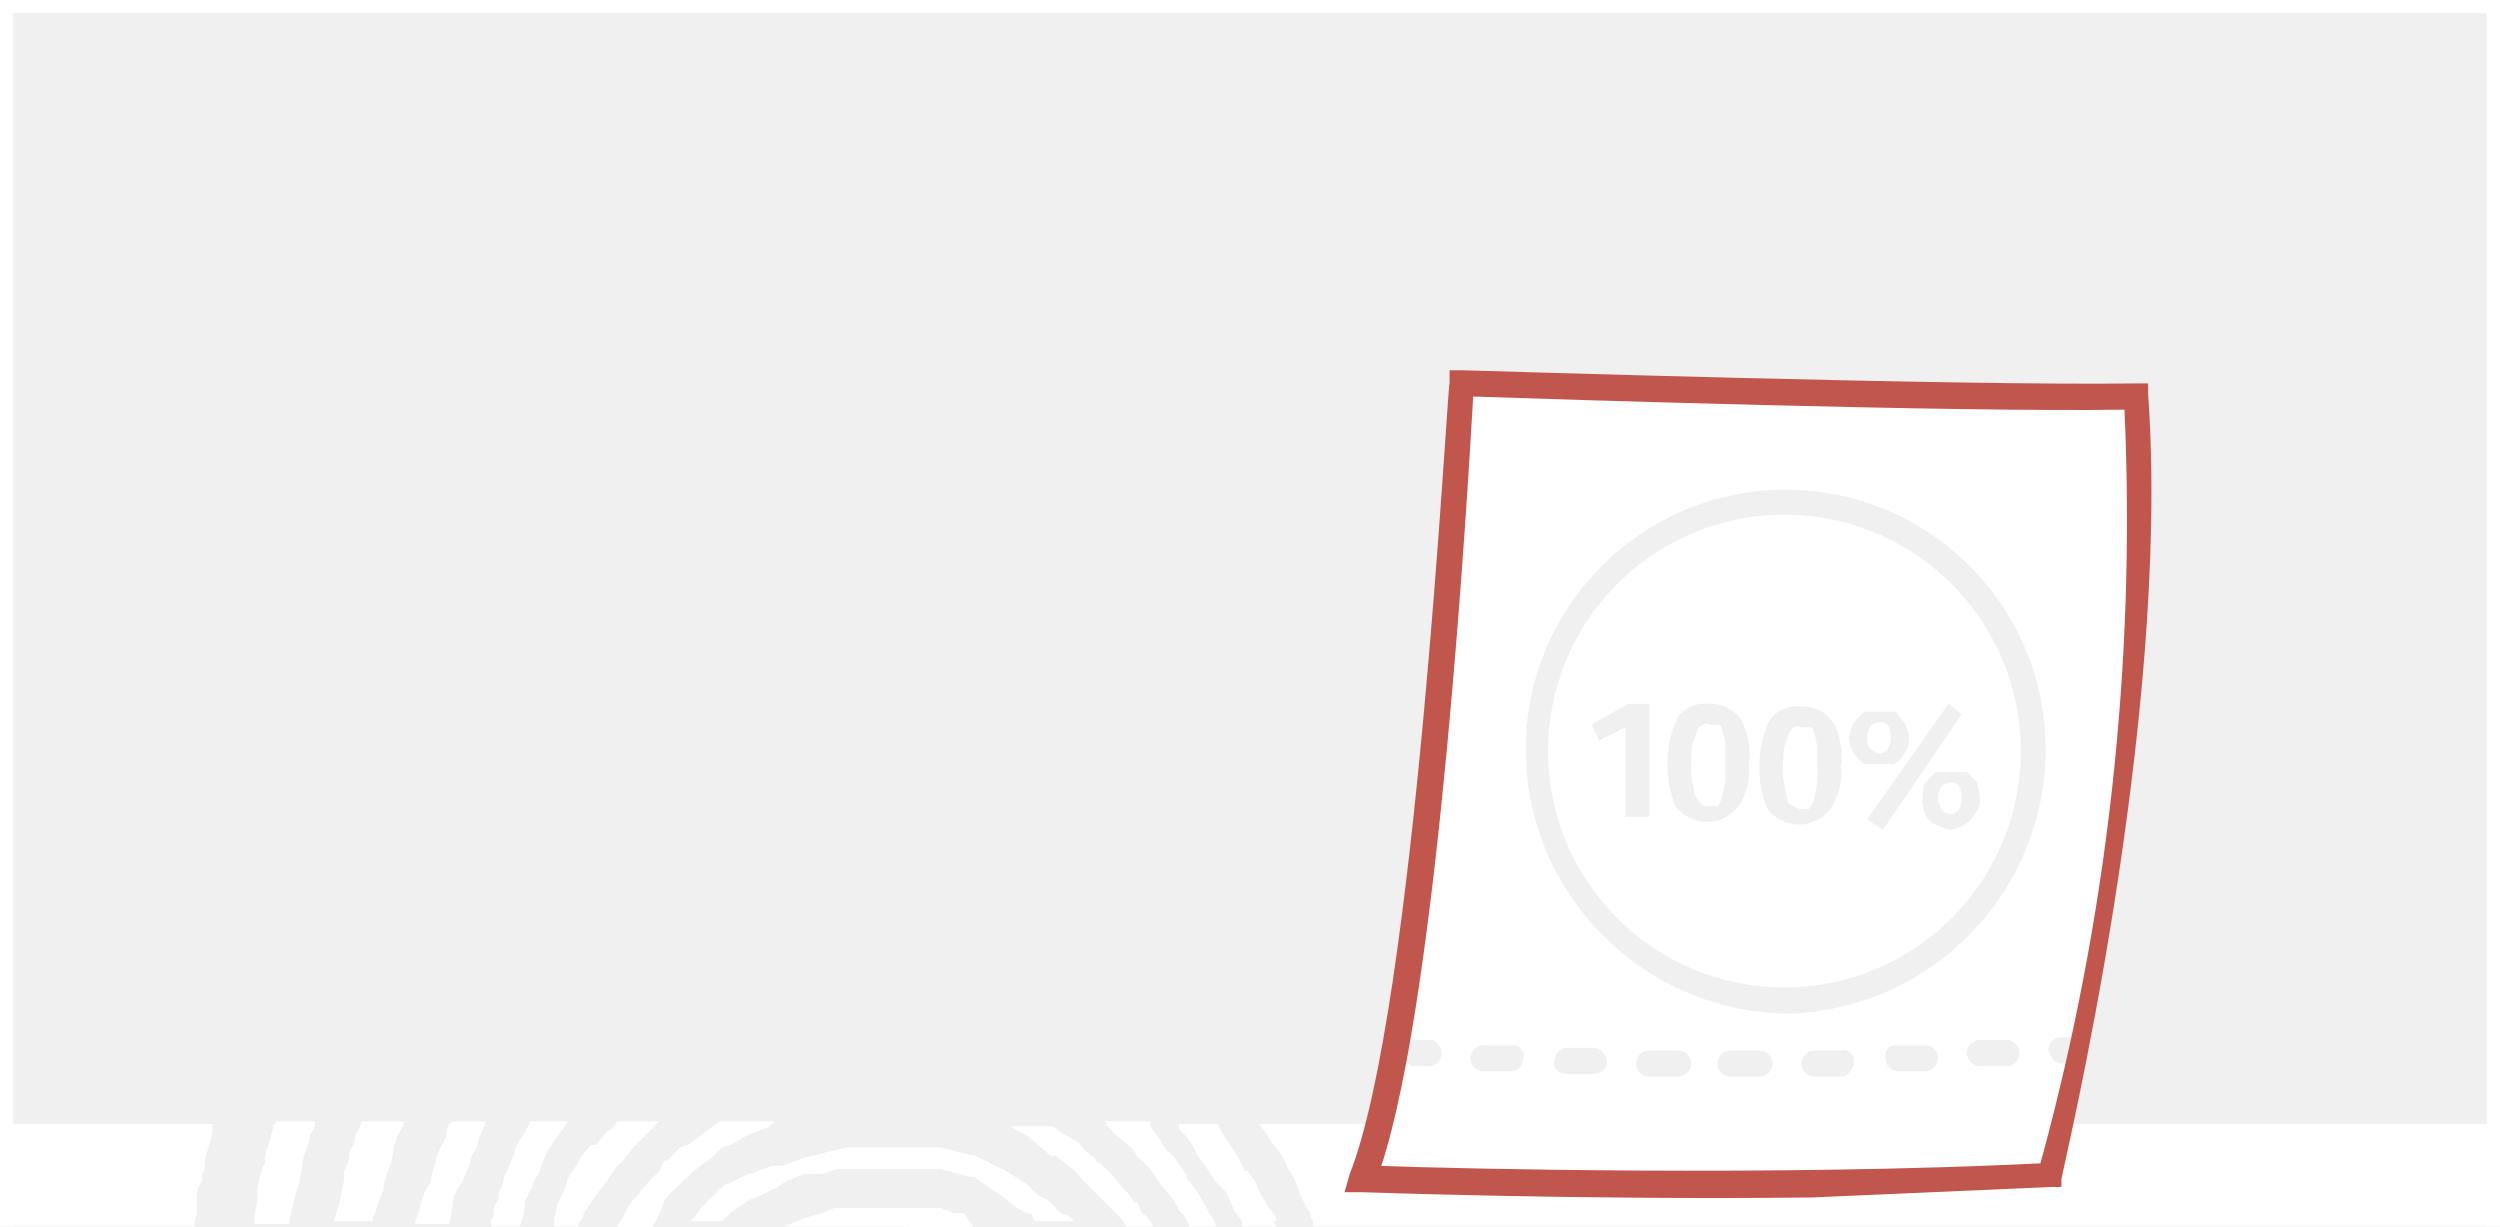
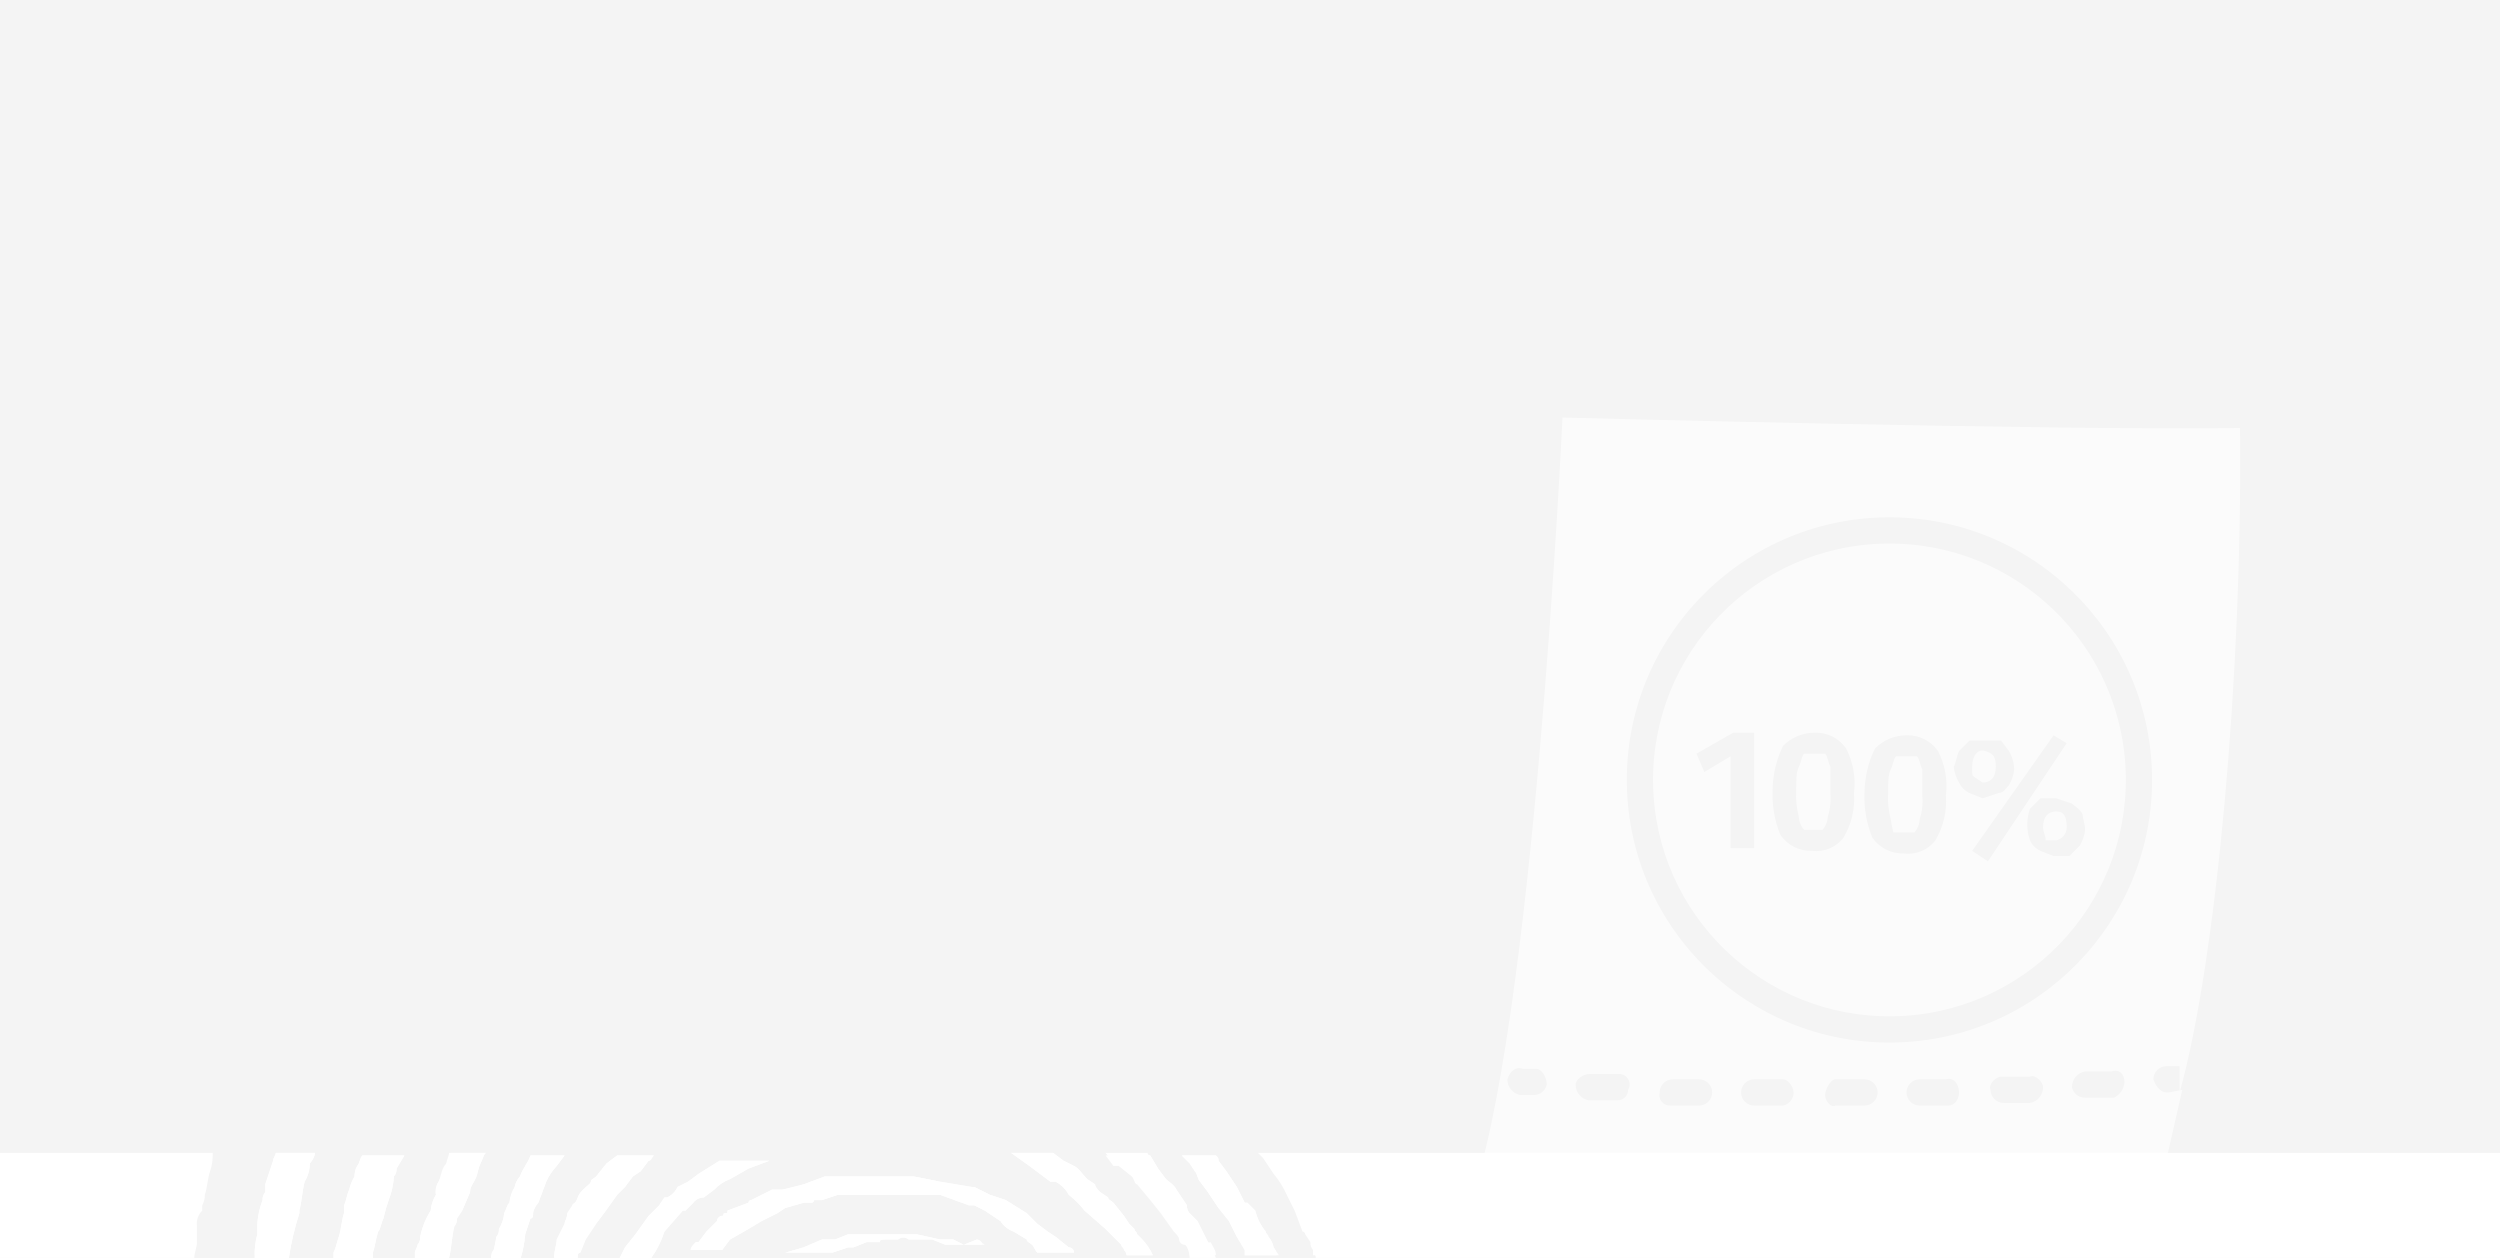
- <svg xmlns="http://www.w3.org/2000/svg" width="95.2" height="46.7" viewBox="0 0 95.2 46.7">
+ <svg xmlns="http://www.w3.org/2000/svg" width="95.2" height="47.9" viewBox="0 0 95.2 47.9">
  <defs>
    <style>
-       .cls-1 {
+       .cls-1, .cls-2 {
        fill: #fff;
      }

-       .cls-2 {
-         fill: #c1574c;
+       .cls-1 {
+         opacity: 0.3;
+       }
+ 
+       .cls-3 {
+         opacity: 0.65;
      }
    </style>
  </defs>
  <g id="Layer_2" data-name="Layer 2">
    <g id="Layer_1-2" data-name="Layer 1">
      <g>
-         <polygon class="cls-1" points="95.2 46.7 94.7 46.7 94.7 0.5 0.5 0.5 0.5 46.7 0 46.7 0 0 95.2 0 95.2 46.7" />
+         <polyline class="cls-1" points="0 47.9 0 0 95.2 0 95.2 47.9" />
        <g>
-           <path class="cls-1" d="M14.4,45.8l.2-.5v-.2c.1-.2.1-.4.2-.6a2.9,2.9,0,0,0,.2-.9.4.4,0,0,0,.1-.3l.3-.6H13.8c-.1.1-.1.3-.2.4a.6.6,0,0,0-.1.4c-.1.2-.2.3-.2.5s-.1.4-.2.6V45c-.1.3-.1.6-.2.9s-.1.4-.2.6h1.5v-.2C14.3,46.3,14.3,46,14.4,45.8Z" />
-           <path class="cls-1" d="M43.3,45.8h-.1l-.2-.3-.2-.2-.4-.5-.2-.2-.3-.3a.2.2,0,0,1-.2-.2l-.3-.2c-.2-.2-.3-.4-.5-.5l-.4-.2-.4-.3H38.5l.7.4.8.7h.2l.5.4a3.4,3.4,0,0,1,.6.6l.8.8.6.6a.1.1,0,0,0,.1.1.3.3,0,0,0,.1.2h1c-.1-.1-.2-.4-.4-.5S43.4,45.9,43.3,45.8Z" />
-           <path class="cls-1" d="M40.2,46h0l-.3-.3-.4-.2-.2-.2-.2-.2-.8-.5-.6-.3-.6-.3H37l-1.2-.3H32.3l-.9.2-.8.2-.8.3h-.4l-.8.3h-.1l-.8.4h-.1a.1.1,0,0,1-.1.1c-.1.1-.2.1-.2.2s-.3.2-.4.4l-.3.3c0,.1-.1.1-.1.2l-.2.2h1.2l.3-.3.7-.5.5-.2.6-.3.3-.2.7-.3h.7l.6-.2h3.9l1.1.3h.2l.4.3.6.4.5.4.5.3h.2c0,.2.1.3.2.3h1.4l-.2-.2C40.6,46.3,40.3,46.2,40.2,46Z" />
-           <path class="cls-1" d="M36.7,46.2h-.4l-.5-.2h-4l-.5.2-.7.2-.7.3h4.7l.9.2h1.7Z" />
-           <path class="cls-1" d="M25.3,45.7A4.6,4.6,0,0,1,26,45a.1.1,0,0,1,.1-.1l.3-.3.4-.3h0l.4-.3a.9.9,0,0,1,.6-.4l.7-.4.8-.3.2-.2H27.4l-.8.6-.4.3a.5.5,0,0,0-.4.2l-.4.4h-.1c-.1.1-.1.3-.2.4s-.3.3-.4.4l-.5.6a2.1,2.1,0,0,0-.4.6l-.3.5h1.3A4.1,4.1,0,0,0,25.3,45.7Z" />
-           <path class="cls-1" d="M48.3,46c0-.1-.1-.1-.1-.2a3,3,0,0,1-.4-.8l-.3-.4h-.1l-.3-.6-.4-.6-.3-.5a.1.1,0,0,0-.1-.1H44.9v.2h0l.3.3.2.3.2.4.3.4.4.6.4.4.3.7.3.4v.2h1.3l-.2-.3A.8.8,0,0,0,48.3,46Z" />
-           <path class="cls-1" d="M46,46.1l-.4-.7-.3-.4c-.1,0-.1-.1-.1-.2s-.3-.4-.4-.6-.3-.3-.4-.4l-.3-.5-.3-.4v-.2H42.1l.3.4.2.2.5.4.2.3.5.5.4.6.5.6c.1.2.2.3.2.4l.2.2c.1.2.2.3.2.4h1a.8.8,0,0,0-.2-.4C46,46.2,46,46.2,46,46.1Z" />
-           <path class="cls-1" d="M22.3,46.1l.4-.6.3-.4.5-.7.3-.3.3-.4.3-.3.3-.3.2-.2.2-.2H23.5a.8.8,0,0,1-.4.4l-.4.5h-.2c-.2.3-.4.4-.5.7l-.2.3-.2.3c0,.2-.1.3-.1.4l-.3.6c0,.2-.1.4-.1.6H22a.3.3,0,0,1,.1-.2C22.2,46.4,22.2,46.2,22.3,46.1Z" />
-           <path class="cls-1" d="M17.4,45.3l.2-.3.3-.7a.8.8,0,0,1,.2-.5c.1-.2.1-.4.2-.6l.2-.5H17.2c-.1.2-.2.3-.2.5s-.2.4-.3.7a.6.6,0,0,0-.1.4,2.5,2.5,0,0,0-.2.7,3.6,3.6,0,0,0-.4.9.8.8,0,0,1-.1.4c0,.1-.1.2-.1.3h1.3c.1-.3.1-.7.2-1.1A.4.4,0,0,0,17.4,45.3Z" />
-           <path class="cls-1" d="M20.2,45.3a.4.4,0,0,0,.1-.3l.2-.3.3-.8.4-.6.3-.4c0-.1.1-.1.1-.2H20.2a4.3,4.3,0,0,1-.4.7c-.1.2-.2.3-.2.5a1.7,1.7,0,0,0-.2.5c-.1.2-.1.3-.2.4a1.4,1.4,0,0,1-.2.6c0,.2,0,.3-.1.4s-.1.3-.1.5a.4.4,0,0,0-.1.3h1.1a3,3,0,0,0,.2-1C20.1,45.6,20.1,45.4,20.2,45.3Z" />
-           <path class="cls-1" d="M11.4,44.9c.1-.3.1-.7.2-1h0a1.9,1.9,0,0,0,.2-.7.8.8,0,0,0,.2-.5H10.5c0,.1-.1.2-.1.3l-.3,1v.3a.3.3,0,0,0-.1.2,2.9,2.9,0,0,0-.2.9h0v.4a2.5,2.5,0,0,0-.1.8H11a12.4,12.4,0,0,1,.4-1.6Z" />
-           <path class="cls-1" d="M46,46.1l-.4-.7-.3-.4c-.1,0-.1-.1-.1-.2s-.3-.4-.4-.6-.3-.3-.4-.4l-.3-.5-.3-.4a.1.1,0,0,0-.1-.1H42.1l.3.3.2.2.5.4.2.3.5.5.4.6.5.6c.1.2.2.3.2.4l.2.2c.1.2.2.3.2.4h1c-.1-.1-.1-.3-.2-.4S46,46.2,46,46.1Z" />
-           <path class="cls-1" d="M22.3,46.1l.4-.6.3-.4.5-.7.3-.3.3-.4.3-.3.3-.3.2-.2H23.5a.8.8,0,0,1-.4.4l-.4.5h-.2c-.2.3-.4.4-.5.7l-.2.3-.2.3c0,.2-.1.3-.1.4l-.3.6c0,.2-.1.4-.1.6H22a.3.3,0,0,1,.1-.2C22.2,46.4,22.2,46.2,22.3,46.1Z" />
-           <path class="cls-1" d="M7.8,42.8H0v3.9H7.4c0-.2.1-.4.1-.6v-.5a.7.7,0,0,1,.2-.6v-.3c.1-.1.1-.2.1-.4s.1-.5.2-.8.1-.5.1-.7Z" />
-           <path class="cls-1" d="M43.3,45.8h-.1l-.2-.3-.2-.2-.4-.5-.2-.2-.3-.3a.2.2,0,0,1-.2-.2l-.3-.2c-.2-.2-.3-.4-.5-.5l-.4-.2-.4-.3H38.5l.7.4.8.7h.2l.5.4a3.4,3.4,0,0,1,.6.6l.8.8.6.6a.1.1,0,0,0,.1.1.3.3,0,0,0,.1.2h1a1,1,0,0,0-.4-.5C43.4,46.1,43.4,45.9,43.3,45.8Z" />
-           <path class="cls-1" d="M25.3,45.7A4.6,4.6,0,0,1,26,45a.1.1,0,0,1,.1-.1l.3-.3.4-.3h0l.4-.3a.9.9,0,0,1,.6-.4l.7-.4.8-.3H27.4l-.8.5-.4.3a.5.5,0,0,0-.4.2l-.4.4h-.1c-.1.1-.1.3-.2.4s-.3.3-.4.4l-.5.6a2.1,2.1,0,0,0-.4.6l-.3.5h1.3A4.1,4.1,0,0,0,25.3,45.7Z" />
-           <path class="cls-1" d="M40.2,46h0l-.3-.3-.4-.2-.2-.2-.2-.2-.8-.5-.6-.3-.6-.3H37l-1.2-.3H32.3l-.9.2-.8.2-.8.3h-.4l-.8.3h-.1l-.8.4h-.1a.1.1,0,0,1-.1.1c-.1.1-.2.1-.2.2s-.3.2-.4.4l-.3.3c0,.1-.1.1-.1.2s-.2.1-.2.2h1.2l.3-.3.7-.5.5-.2.6-.3.3-.2.7-.3h.7l.6-.2h3.9l1.1.3h.2l.4.3.6.4.5.4.5.3h.2c0,.1.1.2.2.3h1.4l-.2-.2C40.6,46.3,40.3,46.2,40.2,46Z" />
-           <path class="cls-1" d="M11.4,44.9c.1-.3.1-.7.2-1h0a1.9,1.9,0,0,0,.2-.7.8.8,0,0,0,.2-.4H10.5a.3.3,0,0,0-.1.2l-.3,1v.3a.3.3,0,0,0-.1.2,2.9,2.9,0,0,0-.2.9h0v.4a2.2,2.2,0,0,0-.1.8H11a9.4,9.4,0,0,1,.4-1.6Z" />
-           <path class="cls-1" d="M14.4,45.8l.2-.5v-.2c.1-.2.1-.4.2-.6a2.9,2.9,0,0,0,.2-.9.4.4,0,0,0,.1-.3l.3-.5H13.8c-.1.1-.1.3-.2.4a.6.6,0,0,0-.1.4c-.1.2-.2.3-.2.5s-.1.4-.2.6V45c-.1.3-.1.6-.2.9s-.1.4-.2.6h1.5v-.2C14.3,46.3,14.3,46,14.4,45.8Z" />
-           <path class="cls-1" d="M48.3,46c0-.1-.1-.1-.1-.2a3,3,0,0,1-.4-.8l-.3-.4h-.1l-.3-.6-.4-.6-.3-.5a.1.1,0,0,0-.1-.1H45l.3.3.2.3.2.4.3.4.4.6.4.4.3.7.3.4v.2h1.2a.4.4,0,0,0-.1-.3A.8.8,0,0,0,48.3,46Z" />
-           <path class="cls-1" d="M17.4,45.3l.2-.3.3-.7a.8.8,0,0,1,.2-.5c.1-.2.1-.4.2-.6s.1-.3.2-.4H17.1c0,.1-.1.2-.1.4s-.2.4-.3.7a.6.6,0,0,0-.1.4,2.5,2.5,0,0,0-.2.7,3.6,3.6,0,0,0-.4.9.8.8,0,0,1-.1.4c0,.1-.1.2-.1.3h1.3c.1-.4.1-.7.2-1.1A.4.4,0,0,0,17.4,45.3Z" />
-           <path class="cls-1" d="M20.2,45.3a.4.4,0,0,0,.1-.3l.2-.3.3-.8.4-.6.3-.4a.1.1,0,0,1,.1-.1H20.2a4.3,4.3,0,0,1-.4.7c-.1.2-.2.3-.2.5a1.7,1.7,0,0,0-.2.5c-.1.2-.1.3-.2.4a1.4,1.4,0,0,1-.2.6c0,.2,0,.3-.1.4s-.1.3-.1.5a.4.4,0,0,0-.1.3h1.1a3,3,0,0,0,.2-1C20.1,45.6,20.1,45.4,20.2,45.3Z" />
-           <path class="cls-1" d="M36.7,46.2h-.4l-.5-.2h-4l-.5.2-.7.2-.7.3h4.7l.9.2H36c0,.1.1.1.2.1h1Z" />
-           <path class="cls-1" d="M95.2,42.8H47.9c.1,0,.1.1.2.2l.4.6a2.2,2.2,0,0,1,.5.8l.3.5.3.8c.1.1.1.1.1.2l.2.3a.4.4,0,0,0,.1.3v.2H95.2Z" />
+           <path class="cls-2" d="M14.4,46.9c.1-.1.1-.3.2-.5h0a6.4,6.4,0,0,1,.2-.7,2.9,2.9,0,0,0,.2-.9.4.4,0,0,0,.1-.3l.3-.5H13.8c-.1.1-.1.3-.2.4a.8.8,0,0,0-.1.4,1.7,1.7,0,0,0-.2.5c-.1.2-.1.4-.2.6v.3c-.1.3-.1.6-.2.9s-.1.4-.2.6v.2h1.5v-.2C14.3,47.4,14.3,47.2,14.4,46.9Z" />
+           <path class="cls-2" d="M43.3,47c0-.1-.1-.1-.1-.2l-.2-.2-.2-.3-.4-.5c-.1-.1-.2-.1-.2-.2l-.3-.2c-.1-.1-.2-.2-.2-.3l-.3-.2c-.2-.2-.3-.4-.5-.5l-.4-.2-.4-.3H38.5l.7.5.8.6h.2a1.2,1.2,0,0,1,.5.5,3.4,3.4,0,0,1,.6.6l.8.7.6.6c0,.1.1.1.1.2a.3.3,0,0,1,.1.2h1a2.1,2.1,0,0,0-.4-.6Z" />
+           <path class="cls-2" d="M40.2,47.1h0l-.3-.2-.4-.3-.2-.2-.2-.2-.8-.5-.6-.2-.6-.3H37l-1.2-.2-1-.2H31.4l-.8.3-.8.2h-.4l-.8.4a.1.1,0,0,0-.1.1l-.8.3c0,.1,0,.1-.1.1s0,.1-.1.1-.2.1-.2.2l-.4.4-.3.4h-.1c-.1.1-.2.2-.2.3h1.2l.3-.4.7-.4.5-.3.6-.3.3-.2.7-.2h.3a.1.1,0,0,0,.1-.1h.3l.6-.2h3.9l1.1.4h.2l.4.2.6.4a1,1,0,0,0,.5.4l.5.3c0,.1.1.1.2.2s.1.2.2.3h1.4a.2.2,0,0,0-.2-.2Z" />
+           <path class="cls-2" d="M36.7,47.4l-.4-.2h-.5l-.9-.2H32.3l-.5.2h-.5l-.7.3-.7.2h1.8l.6-.2h.2l.5-.2h.5c0-.1.1-.1.2-.1h.5a.3.3,0,0,1,.4,0h.9l.5.2h1.5l-.3-.2Z" />
+           <path class="cls-2" d="M25.3,46.9l.7-.8h.1l.3-.3a.5.5,0,0,1,.4-.2h0l.4-.3a1.5,1.5,0,0,1,.6-.4l.7-.4.8-.3H27.4l-.8.5-.4.3-.4.2a.8.8,0,0,1-.4.4h-.1l-.2.3-.4.4-.5.7-.4.5-.3.6h1.2c0-.1.1-.1.1-.2A3.5,3.5,0,0,0,25.3,46.9Z" />
+           <path class="cls-2" d="M48.3,47.1c0-.1-.1-.1-.1-.2a2,2,0,0,1-.4-.8l-.3-.3h-.1l-.3-.6-.4-.6-.3-.4c0-.1,0-.1-.1-.2H45l.3.3.2.3c.1.1.1.3.2.4l.3.4.4.6.4.5.3.6.3.5v.2h1.3l-.2-.3A.8.8,0,0,0,48.3,47.1Z" />
+           <path class="cls-2" d="M46,47.3l-.4-.8-.3-.3a.4.4,0,0,1-.1-.3l-.4-.6c-.1-.2-.3-.3-.4-.4l-.3-.4-.3-.5a.1.1,0,0,1-.1-.1H42.1l.3.4h.2l.5.4c.1.1.1.3.2.3l.5.6.4.5.5.7c.1.1.2.2.2.3s.1.2.2.2.2.3.2.5h1c0-.2-.1-.3-.2-.5A.1.1,0,0,1,46,47.3Z" />
+           <path class="cls-2" d="M22.3,47.2l.4-.6.3-.4.5-.7.3-.3.3-.4.3-.2.3-.4c.1,0,.1-.1.2-.2H23.5l-.4.3-.4.5c-.1.1-.2.1-.2.2s-.4.3-.5.6-.2.2-.2.3l-.2.3c0,.2-.1.3-.1.4l-.3.6c0,.2-.1.4-.1.7H22c0-.1,0-.2.1-.2Z" />
+           <path class="cls-2" d="M17.4,46.4l.2-.3.3-.7c0-.2.1-.3.2-.5s.1-.4.2-.6.1-.3.2-.4H17.2l-.2.4c-.2.2-.2.5-.3.7a.7.7,0,0,0-.1.5,1.4,1.4,0,0,0-.2.6,3,3,0,0,0-.4,1,.4.4,0,0,1-.1.3c0,.1-.1.2-.1.3v.2h1.3c.1-.4.1-.8.2-1.2A.4.4,0,0,0,17.4,46.4Z" />
+           <path class="cls-2" d="M20.2,46.4c.1,0,.1-.1.1-.2s.1-.3.2-.4l.3-.8a2.1,2.1,0,0,1,.4-.6l.3-.4H20.2c-.1.3-.3.5-.4.8a.8.8,0,0,0-.2.4,1.4,1.4,0,0,0-.2.6c-.1.1-.1.2-.2.4a1.4,1.4,0,0,1-.2.6.4.4,0,0,1-.1.3,4.3,4.3,0,0,1-.1.5.6.6,0,0,0-.1.4h1.1a4.4,4.4,0,0,0,.2-1Z" />
+           <path class="cls-2" d="M11.4,46.1c.1-.4.1-.7.2-1.1h0a1.4,1.4,0,0,0,.2-.7.8.8,0,0,0,.2-.4H10.5c0,.1-.1.2-.1.3l-.3.9v.3a.4.4,0,0,0-.1.3,2.9,2.9,0,0,0-.2.9h0V47a2.8,2.8,0,0,0-.1.9H11a10.5,10.5,0,0,1,.4-1.7Z" />
+           <path class="cls-2" d="M46,47.3l-.4-.8-.3-.3a.4.4,0,0,1-.1-.3l-.4-.6c-.1-.2-.3-.3-.4-.4l-.3-.4-.3-.5H42.1l.3.4h.2l.5.4c.1.1.1.3.2.3l.5.6.4.5.5.7c.1.1.2.2.2.3s.1.2.2.2.2.3.2.5h1l-.2-.5A.1.1,0,0,1,46,47.3Z" />
+           <path class="cls-2" d="M22.3,47.2l.4-.6.3-.4.5-.7.3-.3.3-.4.3-.2.3-.4c.1,0,.1-.1.2-.2H23.5l-.4.3-.4.5c-.1.1-.2.1-.2.2s-.4.3-.5.6-.2.2-.2.3l-.2.3c0,.2-.1.3-.1.4l-.3.6c0,.2-.1.4-.1.7H22c0-.1,0-.2.1-.2Z" />
+           <path class="cls-2" d="M7.8,43.9H0v4H7.4c0-.2.1-.4.1-.6v-.6a.7.7,0,0,1,.2-.6v-.2a.8.8,0,0,0,.1-.4c.1-.3.1-.6.2-.9s.1-.5.1-.7Z" />
+           <path class="cls-2" d="M43.3,47c0-.1-.1-.1-.1-.2l-.2-.2-.2-.3-.4-.5c-.1-.1-.2-.1-.2-.2l-.3-.2c-.1-.1-.2-.2-.2-.3l-.3-.2c-.2-.2-.3-.4-.5-.5l-.4-.2-.4-.3H38.5l.7.5.8.6h.2a1.2,1.2,0,0,1,.5.5,3.4,3.4,0,0,1,.6.6l.8.7.6.6c0,.1.1.1.1.2a.3.3,0,0,1,.1.2h1a2.1,2.1,0,0,0-.4-.6Z" />
+           <path class="cls-2" d="M25.3,46.9l.7-.8h.1l.3-.3a.5.5,0,0,1,.4-.2h0l.4-.3a1.5,1.5,0,0,1,.6-.4l.7-.4.8-.3H27.4l-.8.5-.4.3-.4.2a.8.8,0,0,1-.4.4h-.1l-.2.3-.4.4-.5.7-.4.5-.3.6h1.2c0-.1.1-.1.1-.2A3.5,3.5,0,0,0,25.3,46.9Z" />
+           <path class="cls-2" d="M40.2,47.1h0l-.3-.2-.4-.3-.2-.2-.2-.2-.8-.5-.6-.2-.6-.3H37l-1.2-.2-1-.2H31.4l-.8.3-.8.2h-.4l-.8.4a.1.1,0,0,0-.1.1l-.8.3c0,.1,0,.1-.1.1s0,.1-.1.1-.2.1-.2.2l-.4.4-.3.4h-.1c-.1.1-.2.2-.2.3h1.2l.3-.4.7-.4.5-.3.6-.3.3-.2.7-.2h.3a.1.1,0,0,0,.1-.1h.3l.6-.2h3.9l1.1.4h.2l.4.2.6.4a1,1,0,0,0,.5.4l.5.3c0,.1.1.1.2.2s.1.2.2.3h1.4a.2.2,0,0,0-.2-.2Z" />
+           <path class="cls-2" d="M11.4,46.1c.1-.4.1-.7.2-1.1h0a1.4,1.4,0,0,0,.2-.7.8.8,0,0,0,.2-.4H10.5c0,.1-.1.2-.1.3l-.3.9v.3a.4.4,0,0,0-.1.3,2.9,2.9,0,0,0-.2.9h0V47a2.8,2.8,0,0,0-.1.9H11a10.5,10.5,0,0,1,.4-1.7Z" />
+           <path class="cls-2" d="M14.4,46.9c.1-.1.1-.3.2-.5h0a6.4,6.4,0,0,1,.2-.7,2.9,2.9,0,0,0,.2-.9.4.4,0,0,0,.1-.3l.3-.5H13.8c-.1.1-.1.3-.2.4a.8.8,0,0,0-.1.4,1.7,1.7,0,0,0-.2.5c-.1.2-.1.4-.2.6v.3c-.1.3-.1.6-.2.9s-.1.4-.2.6v.2h1.5v-.2C14.3,47.4,14.3,47.2,14.4,46.9Z" />
+           <path class="cls-2" d="M48.3,47.1c0-.1-.1-.1-.1-.2a2,2,0,0,1-.4-.8l-.3-.3h-.1l-.3-.6-.4-.6-.3-.4c0-.1,0-.1-.1-.2H45l.3.3.2.3c.1.1.1.3.2.4l.3.4.4.6.4.5.3.6.3.5v.2h1.2a.4.4,0,0,0-.1-.3A.8.8,0,0,0,48.3,47.1Z" />
+           <path class="cls-2" d="M17.4,46.4l.2-.3.3-.7c0-.2.1-.3.2-.5s.1-.4.2-.6.1-.3.2-.4H17.1c0,.1-.1.3-.1.4s-.2.5-.3.7a.7.7,0,0,0-.1.5,1.4,1.4,0,0,0-.2.6,3,3,0,0,0-.4,1,.4.4,0,0,1-.1.3c0,.1-.1.2-.1.3v.2h1.3c.1-.4.1-.8.2-1.2A.4.4,0,0,0,17.4,46.4Z" />
+           <path class="cls-2" d="M20.2,46.4c.1,0,.1-.1.1-.2s.1-.3.2-.4l.3-.8a2.1,2.1,0,0,1,.4-.6l.3-.4H20.2c-.1.3-.3.5-.4.8a.8.8,0,0,0-.2.4,1.4,1.4,0,0,0-.2.6c-.1.1-.1.2-.2.4a1.4,1.4,0,0,1-.2.6.4.4,0,0,1-.1.3,4.3,4.3,0,0,1-.1.5c-.1.1-.1.2-.1.4h1.1a4.4,4.4,0,0,0,.2-1Z" />
+           <path class="cls-2" d="M36.7,47.4l-.4-.2h-.5l-.9-.2H32.3l-.5.2h-.5l-.7.3-.7.2h1.8l.6-.2h.2l.5-.2h.5c0-.1.1-.1.2-.1h.5a.3.3,0,0,1,.4,0h.9l.5.2h1.4a.2.2,0,0,0-.2-.2Z" />
+           <path class="cls-2" d="M95.2,43.9H47.9l.2.2.4.6a3.5,3.5,0,0,1,.5.8l.3.6.3.8a.1.1,0,0,1,.1.1l.2.3a.4.4,0,0,0,.1.3v.2c.1,0,.1,0,.1.1H95.2Z" />
        </g>
-         <g>
-           <path class="cls-1" d="M69,27.7h-.4c-.2-.1-.3,0-.4.1s-.1.3-.2.5-.1.5-.1.9a2.2,2.2,0,0,0,.1.9,2,2,0,0,0,.1.5l.4.2h.4a.8.8,0,0,0,.2-.5,2.8,2.8,0,0,0,.1-1v-.9C69.1,28,69.1,27.8,69,27.7Z" />
-           <path class="cls-1" d="M73.8,30.4c0,.2.1.3.1.4a.5.5,0,0,0,.4.2c.2,0,.4-.2.4-.6s-.1-.6-.4-.6S73.8,30,73.8,30.4Z" />
-           <path class="cls-1" d="M65.5,27.6h-.4c-.1-.1-.3,0-.4.1s-.1.3-.2.5-.1.5-.1.9a2.2,2.2,0,0,0,.1.9.6.6,0,0,0,.2.5c0,.1.2.2.3.2h.4a.8.8,0,0,0,.2-.5,2.8,2.8,0,0,0,.1-1v-.9C65.6,27.9,65.6,27.7,65.5,27.6Z" />
-           <path class="cls-1" d="M78.6,40.5h-.1c-.2,0-.4-.2-.5-.5a.5.5,0,0,1,.5-.5H79v.9c1.1-5.9,2.9-16.6,2.3-25.2-6.8.1-25.8-.5-25.8-.5s-1.2,23.9-3.7,30.3c0,0,14.3.5,26.2-.1l1-4.4Zm-24.2.1h-.5a.5.5,0,0,1-.5-.5.6.6,0,0,1,.6-.5h.5c.2,0,.4.3.4.5A.5.5,0,0,1,54.4,40.6Zm3.2.2H56.5a.5.5,0,0,1-.5-.5.5.5,0,0,1,.5-.5h1.1c.3,0,.5.3.4.5A.5.5,0,0,1,57.6,40.8Zm3.1.1H59.6a.4.4,0,0,1-.4-.5.5.5,0,0,1,.5-.5h1a.6.6,0,0,1,.5.6A.5.5,0,0,1,60.7,40.9Zm3.2.1H62.8a.5.5,0,0,1-.5-.5.5.5,0,0,1,.5-.5h1.1a.5.5,0,0,1,0,1ZM67,41H65.9a.5.5,0,0,1,0-1H67a.5.5,0,0,1,0,1Zm3.2,0H69.1a.5.5,0,0,1,0-1h1a.4.4,0,0,1,.5.4A.7.7,0,0,1,70.2,41Zm3.1-.2h-1a.5.5,0,0,1-.5-.5.4.4,0,0,1,.4-.5h1.1a.5.5,0,0,1,.5.5A.5.5,0,0,1,73.3,40.8Zm3.2-.2H75.4a.5.5,0,0,1-.5-.5.5.5,0,0,1,.5-.5h1a.5.5,0,0,1,.5.5A.5.5,0,0,1,76.5,40.6Zm-8.4-2a10.1,10.1,0,0,1-10-9.9,9.9,9.9,0,1,1,19.8-.3A10.1,10.1,0,0,1,68.1,38.6Z" />
-           <path class="cls-1" d="M72,28.1c0-.4-.1-.6-.4-.6s-.5.2-.5.6a.6.6,0,0,0,.1.4l.3.2C71.8,28.7,72,28.5,72,28.1Z" />
-           <path class="cls-1" d="M67.8,19.6a9,9,0,0,0,.3,18,9,9,0,0,0-.3-18Zm-5,11.5h-.9V27.7l-1,.5-.3-.6,1.4-.8h.8Zm3.4-.4a1.5,1.5,0,0,1-2.4,0,4,4,0,0,1-.3-1.7,3.9,3.9,0,0,1,.4-1.7,1.3,1.3,0,0,1,1.2-.5,1.4,1.4,0,0,1,1.2.6,2.7,2.7,0,0,1,.3,1.7A2.4,2.4,0,0,1,66.2,30.7Zm3.5.1a1.5,1.5,0,0,1-2.4,0,4,4,0,0,1-.3-1.7,3.9,3.9,0,0,1,.4-1.7,1.3,1.3,0,0,1,1.2-.5,1.4,1.4,0,0,1,1.2.6,2.7,2.7,0,0,1,.3,1.7A2.4,2.4,0,0,1,69.7,30.8Zm.9-2.1a1.4,1.4,0,0,1-.2-.6c.1-.3.1-.5.2-.6l.4-.4h1.2l.3.4a1.4,1.4,0,0,1,.2.6.8.8,0,0,1-.2.6.8.8,0,0,1-.4.4H71C70.8,29,70.7,28.8,70.6,28.7Zm4.7,1.1c0,.2.1.4.1.7a.8.8,0,0,1-.2.5.8.8,0,0,1-.4.4,1.1,1.1,0,0,1-.6.2l-.5-.2a.8.8,0,0,1-.4-.4,1.9,1.9,0,0,1,0-1.2l.4-.4h1.2Zm-3.6,1.8-.6-.4,3.1-4.4.5.4Z" />
+         <g class="cls-3">
+           <path class="cls-2" d="M73,28.8h-.8c-.1.1-.1.3-.2.5s-.1.5-.1.9a3.1,3.1,0,0,0,.1,1,4.3,4.3,0,0,0,.1.5h.8a.8.8,0,0,0,.2-.5,2.2,2.2,0,0,0,.1-.9v-1C73.1,29.1,73.1,28.9,73,28.8Z" />
+           <path class="cls-2" d="M77.8,31.5c0,.2.1.3.1.5h.4a.5.5,0,0,0,.4-.5c0-.4-.1-.6-.4-.6S77.8,31.1,77.8,31.5Z" />
+           <path class="cls-2" d="M69.5,28.7h-.8c-.1.1-.1.3-.2.5s-.1.5-.1.9a3.1,3.1,0,0,0,.1,1,.8.8,0,0,0,.2.5h.7a.8.8,0,0,0,.2-.5,2.2,2.2,0,0,0,.1-.9v-1C69.6,29,69.6,28.8,69.5,28.7Z" />
+           <path class="cls-2" d="M82.6,41.6h-.1c-.2,0-.4-.2-.5-.5a.5.5,0,0,1,.5-.5H83v1c1.4-5,2.4-16,2.3-25.3-6.8.1-25.8-.4-25.8-.4S58.4,39.6,55.9,46c0,0,14.3.5,26.2-.1l1-4.4Zm-24.2.1h-.5a.6.6,0,0,1-.5-.6c.1-.3.3-.5.6-.4h.5c.2,0,.4.3.4.6A.5.5,0,0,1,58.4,41.7Zm3.2.2H60.5a.6.6,0,0,1-.5-.6c0-.2.3-.4.5-.4h1.1a.4.4,0,0,1,.4.6A.4.4,0,0,1,61.6,41.9Zm3.1.2H63.6a.4.4,0,0,1-.4-.5.5.5,0,0,1,.5-.5h1a.5.5,0,0,1,0,1Zm3.2,0H66.8a.5.5,0,0,1-.5-.5.5.5,0,0,1,.5-.5h1.1c.2,0,.4.3.4.5A.5.5,0,0,1,67.9,42.1Zm3.1,0H69.9c-.2.1-.4-.2-.4-.4s.2-.6.4-.6H71a.5.5,0,0,1,.5.5A.5.5,0,0,1,71,42.1Zm3.2,0H73.1a.5.5,0,0,1,0-1h1c.3-.1.5.2.5.5S74.4,42.1,74.2,42.1Zm3.1-.1h-1a.5.5,0,0,1-.5-.5c-.1-.2.2-.5.4-.5h1.1c.2-.1.5.2.5.4A.6.6,0,0,1,77.3,42Zm3.2-.2H79.4a.5.5,0,0,1-.5-.4.6.6,0,0,1,.5-.6h1c.3-.1.5.1.5.4A.7.7,0,0,1,80.5,41.8Zm-8.4-2.1a10,10,0,0,1-.3-20,10,10,0,0,1,.3,20Z" />
+           <path class="cls-2" d="M76,29.2c0-.4-.1-.5-.4-.6s-.5.2-.5.6,0,.3.1.4l.3.2C75.8,29.8,76,29.6,76,29.2Z" />
+           <path class="cls-2" d="M71.8,20.7a9,9,0,0,0,.3,18,9,9,0,0,0-.3-18Zm-5,11.6h-.9V28.8l-1,.6-.3-.7,1.4-.8h.8Zm3.4-.4a1.3,1.3,0,0,1-1.2.5,1.4,1.4,0,0,1-1.2-.6,4,4,0,0,1-.3-1.7,3.9,3.9,0,0,1,.4-1.7,1.7,1.7,0,0,1,1.2-.5,1.4,1.4,0,0,1,1.2.6,2.9,2.9,0,0,1,.3,1.7A2.9,2.9,0,0,1,70.2,31.9Zm3.5.1a1.3,1.3,0,0,1-1.2.5,1.4,1.4,0,0,1-1.2-.6,4,4,0,0,1-.3-1.7,3.9,3.9,0,0,1,.4-1.7,1.7,1.7,0,0,1,1.2-.5,1.4,1.4,0,0,1,1.2.6,2.9,2.9,0,0,1,.3,1.7A2.9,2.9,0,0,1,73.7,32Zm.9-2.2a1.4,1.4,0,0,1-.2-.6c.1-.2.1-.4.2-.6l.4-.4h1.2l.3.4a1.4,1.4,0,0,1,.2.7,1.4,1.4,0,0,1-.2.6c-.1.1-.2.3-.4.3l-.6.2-.5-.2A.8.8,0,0,1,74.6,29.8ZM79.3,31c0,.1.1.4.1.6a1.4,1.4,0,0,1-.2.6l-.4.4h-.6l-.5-.2a.8.8,0,0,1-.4-.4,1.8,1.8,0,0,1,0-1.2l.4-.4h.6l.6.2C79,30.7,79.2,30.8,79.3,31Zm-3.6,1.8-.6-.4L78.2,28l.5.3Z" />
        </g>
-         <path class="cls-2" d="M69,45.6c-8.9.1-17-.2-17.1-.2h-.7l.2-.7c2.5-6.3,3.7-29.9,3.8-30.1v-.5h.5c.2,0,19,.6,25.7.5h.4V15c.9,12.5-3.3,29.7-3.3,29.9v.3h-.4ZM52.6,44.4c2.9.1,14.9.4,25.1-.1a92.8,92.8,0,0,0,3.2-28.7c-6.4.1-21.9-.4-24.8-.5C55.9,18.5,54.8,37.7,52.6,44.4Z" />
      </g>
    </g>
  </g>
</svg>
